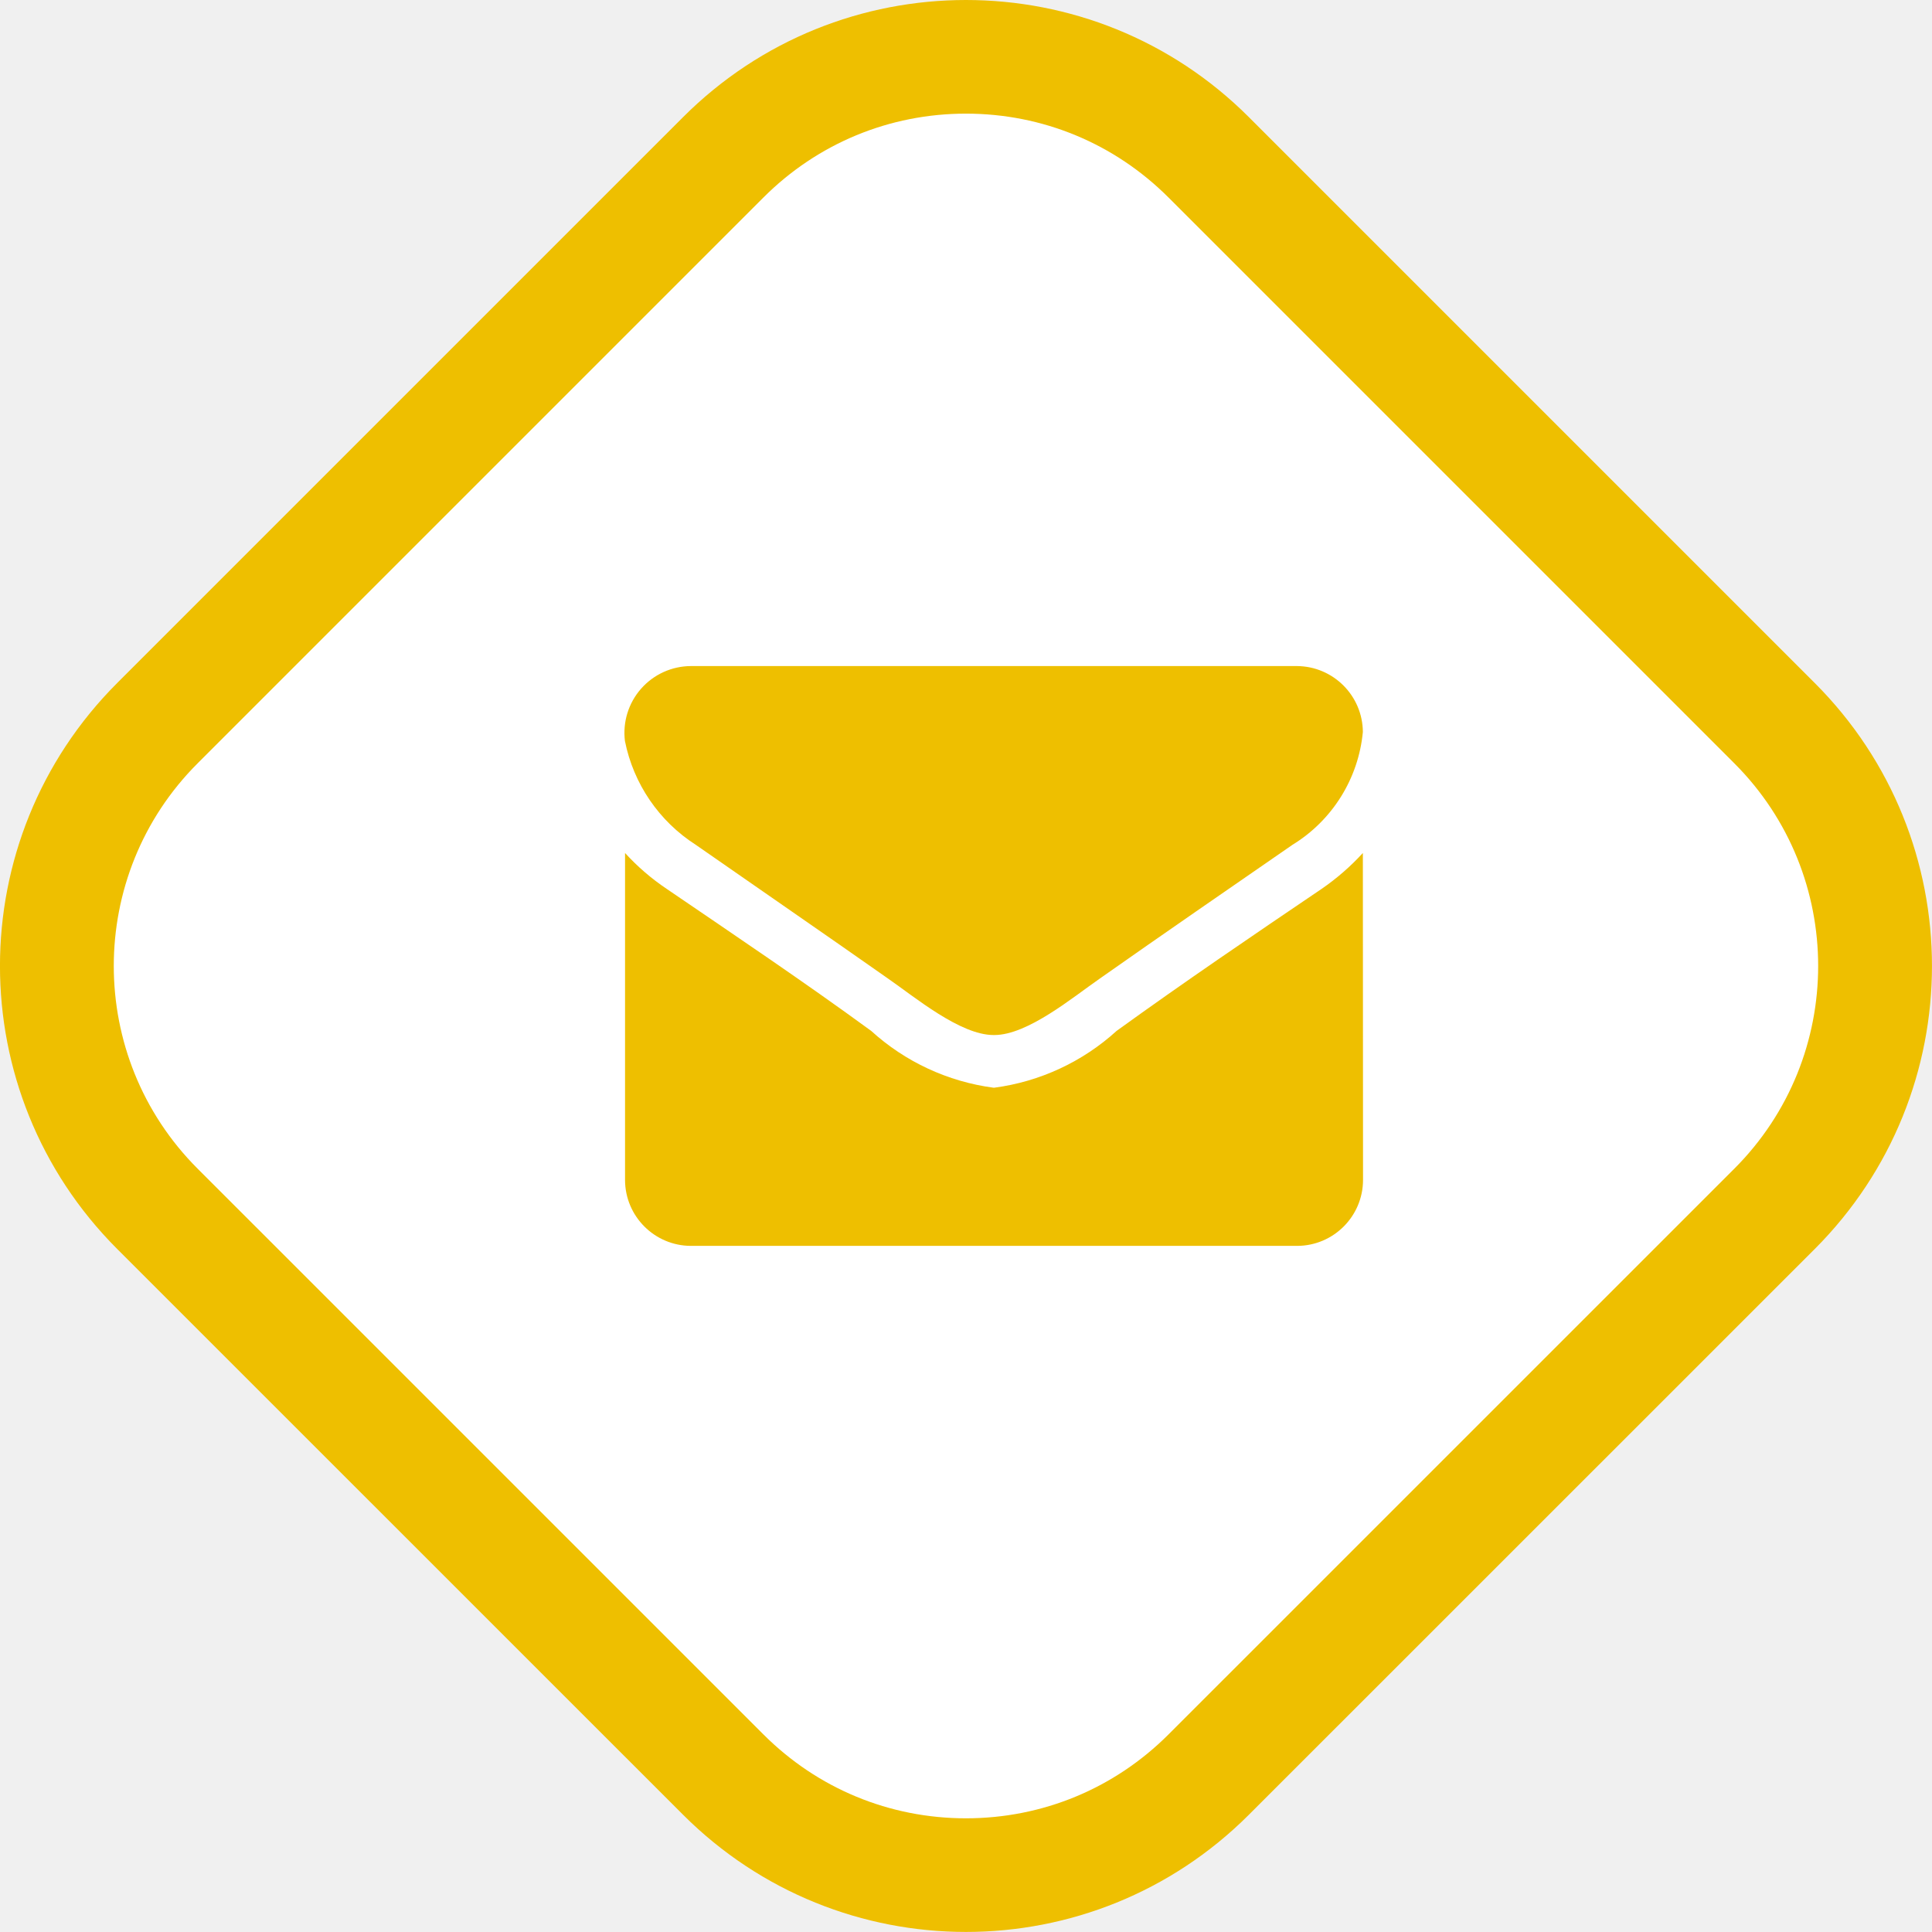
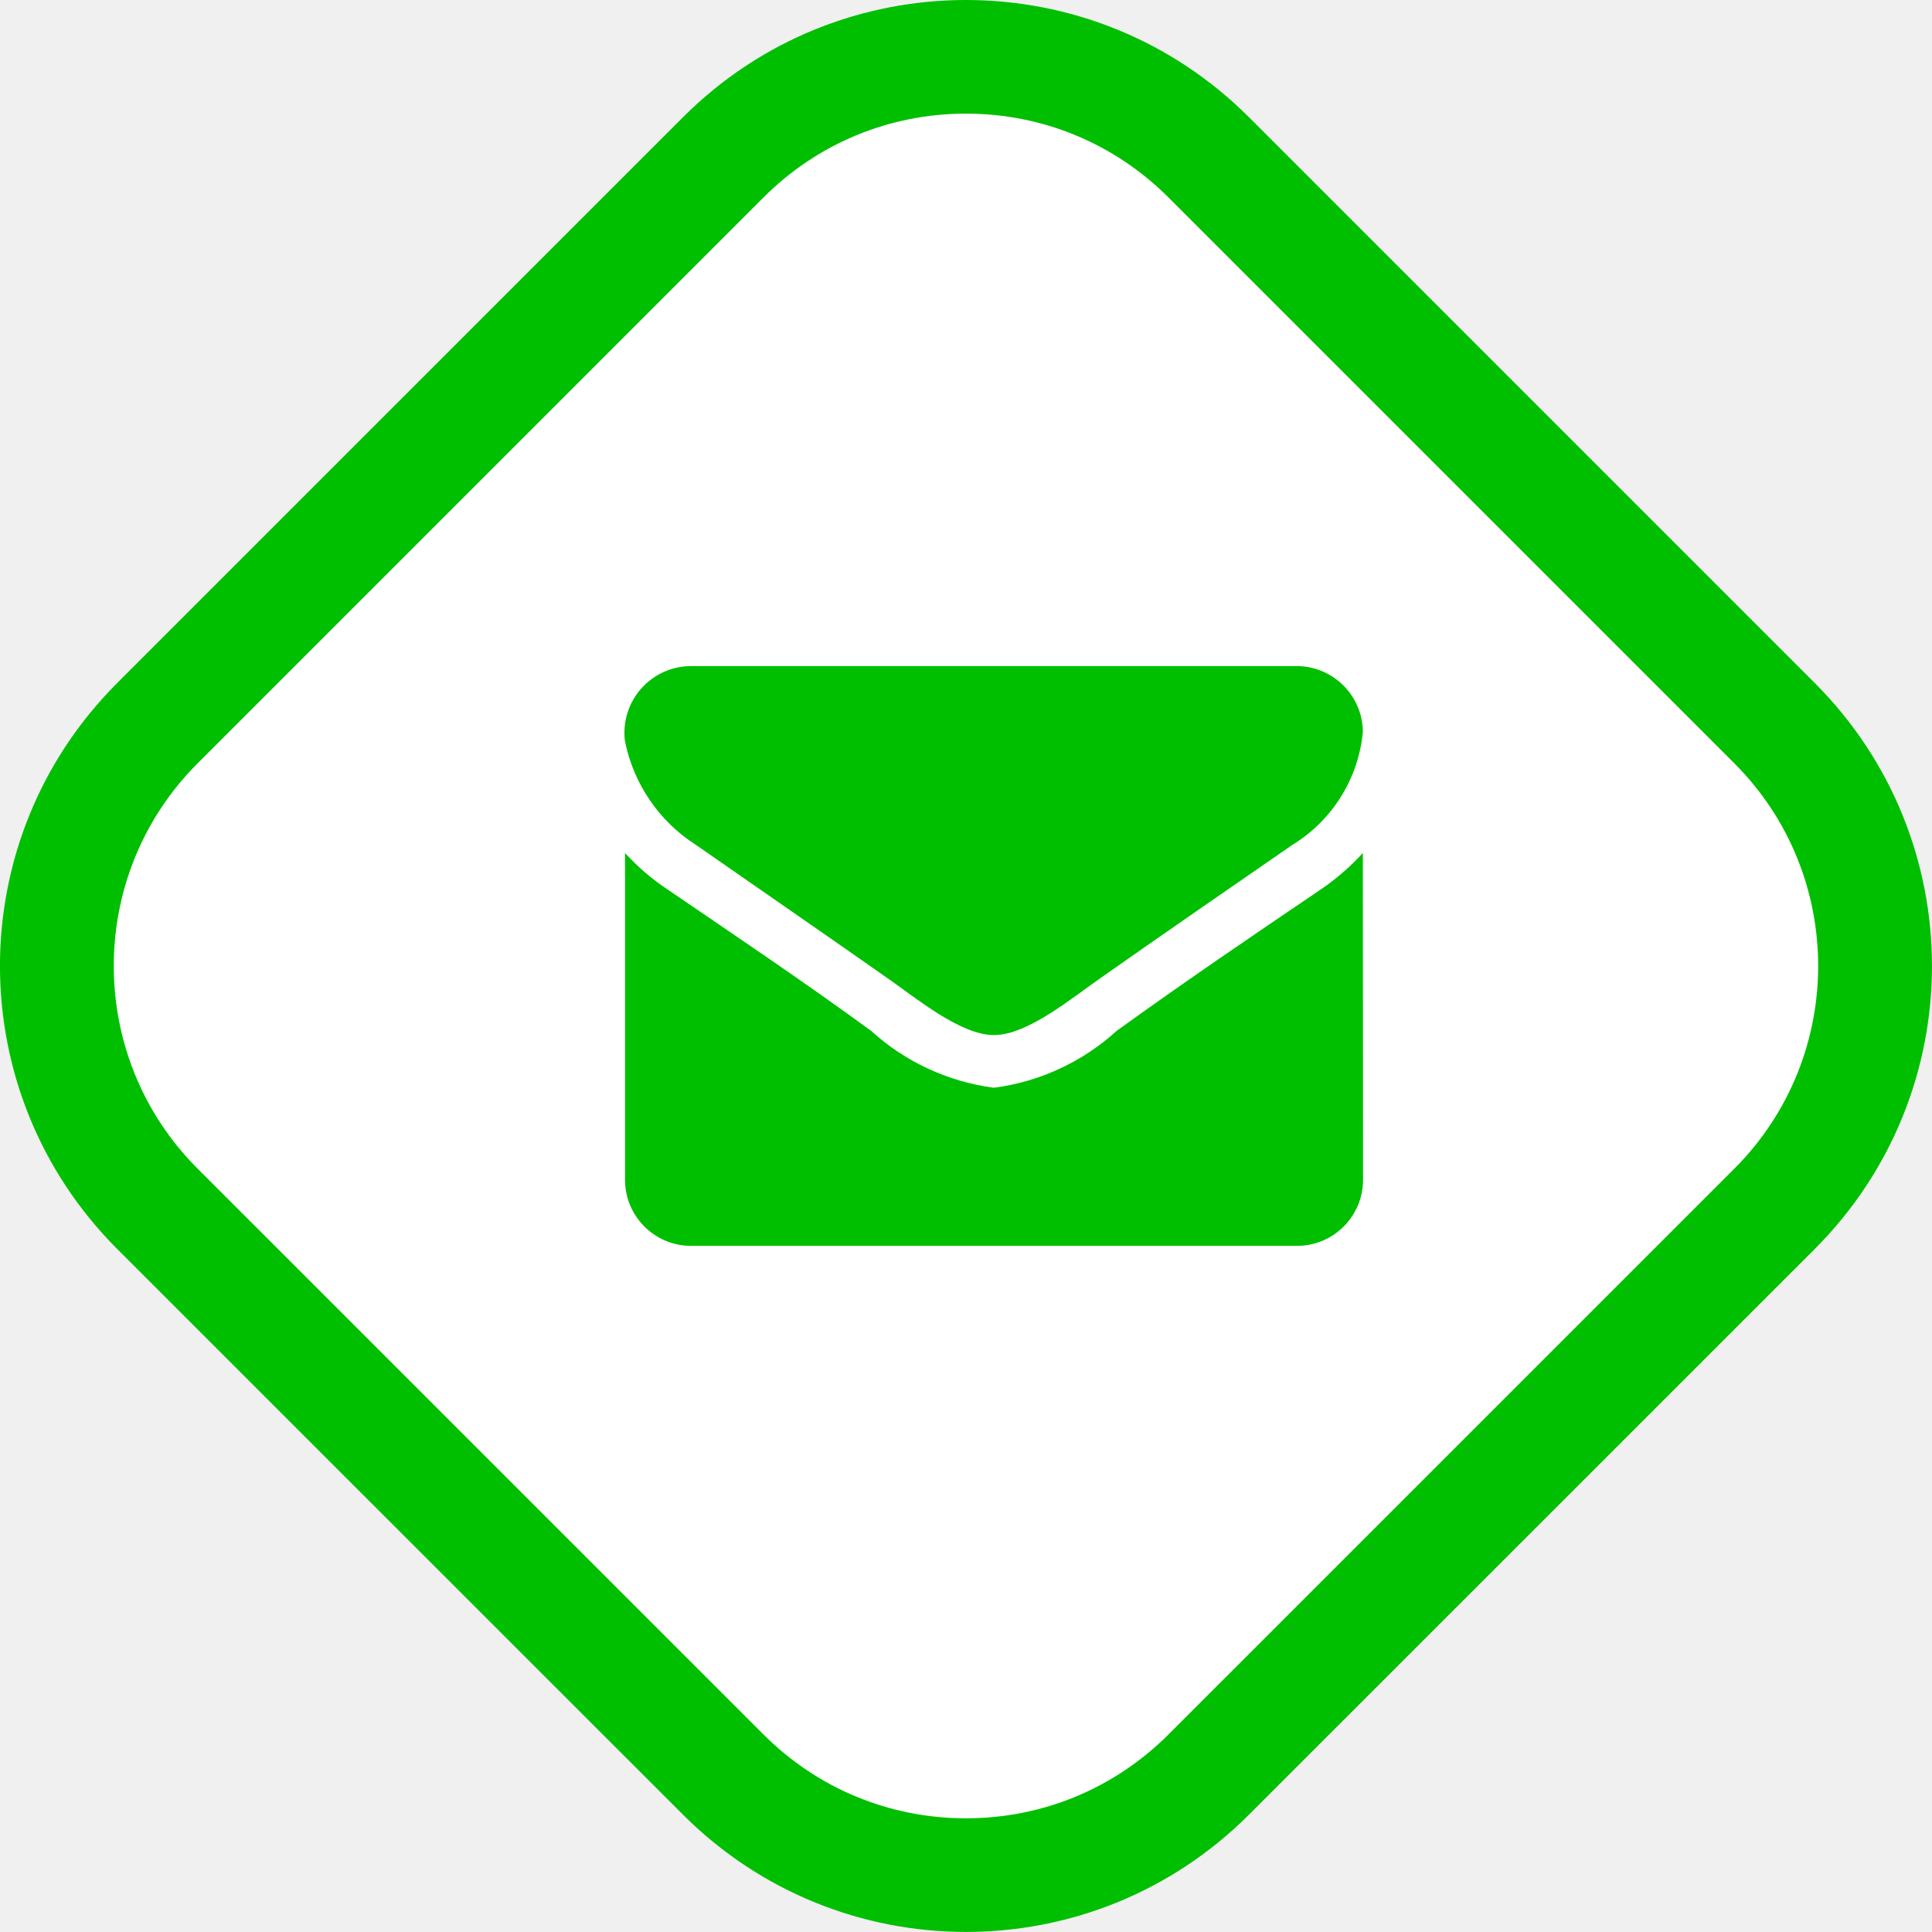
<svg xmlns="http://www.w3.org/2000/svg" width="34.003" height="34.004" viewBox="0 0 34.003 34.004">
  <g id="iocn" transform="translate(-475.001 -4615)">
    <g id="bg" fill="#fff" stroke-linejoin="round">
      <path d="M 492.003 4648.003 C 490.389 4648.003 488.871 4647.375 487.73 4646.233 L 477.77 4636.275 C 475.415 4633.918 475.415 4630.084 477.77 4627.729 L 487.73 4617.77 C 488.871 4616.628 490.389 4616 492.003 4616 C 493.616 4616 495.134 4616.628 496.275 4617.77 L 506.234 4627.729 C 508.59 4630.084 508.59 4633.918 506.234 4636.275 L 496.275 4646.233 C 495.134 4647.375 493.616 4648.003 492.003 4648.003 Z" stroke="none" />
-       <path d="M 492.002 4617 C 490.656 4617 489.389 4617.524 488.437 4618.477 L 478.478 4628.436 C 476.512 4630.402 476.512 4633.601 478.478 4635.568 L 488.437 4645.526 C 489.389 4646.479 490.656 4647.003 492.002 4647.003 C 493.349 4647.003 494.615 4646.479 495.568 4645.526 L 505.527 4635.568 C 507.493 4633.601 507.493 4630.402 505.527 4628.436 L 495.568 4618.477 C 494.615 4617.524 493.349 4617 492.002 4617 M 492.002 4615 C 493.805 4615 495.607 4615.687 496.982 4617.062 L 506.942 4627.022 C 509.692 4629.772 509.692 4634.23 506.942 4636.982 L 496.982 4646.94 C 495.607 4648.315 493.805 4649.003 492.002 4649.003 C 490.2 4649.003 488.398 4648.315 487.023 4646.94 L 477.063 4636.982 C 474.313 4634.23 474.313 4629.772 477.063 4627.022 L 487.023 4617.062 C 488.398 4615.687 490.2 4615 492.002 4615 Z" stroke="none" fill="#eebf00" />
+       <path d="M 492.002 4617 C 490.656 4617 489.389 4617.524 488.437 4618.477 L 478.478 4628.436 C 476.512 4630.402 476.512 4633.601 478.478 4635.568 L 488.437 4645.526 C 489.389 4646.479 490.656 4647.003 492.002 4647.003 C 493.349 4647.003 494.615 4646.479 495.568 4645.526 L 505.527 4635.568 C 507.493 4633.601 507.493 4630.402 505.527 4628.436 L 495.568 4618.477 C 494.615 4617.524 493.349 4617 492.002 4617 M 492.002 4615 C 493.805 4615 495.607 4615.687 496.982 4617.062 L 506.942 4627.022 C 509.692 4629.772 509.692 4634.23 506.942 4636.982 L 496.982 4646.94 C 495.607 4648.315 493.805 4649.003 492.002 4649.003 C 490.2 4649.003 488.398 4648.315 487.023 4646.94 L 477.063 4636.982 C 474.313 4634.23 474.313 4629.772 477.063 4627.022 L 487.023 4617.062 C 488.398 4615.687 490.2 4615 492.002 4615 Z" stroke="none" fill="#00bf00" />
    </g>
-     <path id="_" data-name="" d="M498.988,4630.013a4.248,4.248,0,0,1-.725.631c-1.21.819-2.428,1.646-3.609,2.5a3.976,3.976,0,0,1-2.153,1h-.014a3.976,3.976,0,0,1-2.153-1c-1.181-.863-2.4-1.682-3.6-2.5a4.032,4.032,0,0,1-.732-.631v5.755a1.163,1.163,0,0,0,1.16,1.16h10.669a1.163,1.163,0,0,0,1.16-1.16Zm0-2.13a1.168,1.168,0,0,0-1.16-1.16H487.16a1.175,1.175,0,0,0-1.16,1.319,2.826,2.826,0,0,0,1.247,1.827c1.123.783,2.261,1.565,3.385,2.355.471.326,1.269.993,1.856.993h.014c.587,0,1.384-.667,1.855-.993,1.123-.79,2.261-1.573,3.392-2.355A2.618,2.618,0,0,0,498.988,4627.882Z" fill="#eebf00" />
+     <path id="_" data-name="" d="M498.988,4630.013a4.248,4.248,0,0,1-.725.631c-1.21.819-2.428,1.646-3.609,2.5a3.976,3.976,0,0,1-2.153,1h-.014a3.976,3.976,0,0,1-2.153-1c-1.181-.863-2.4-1.682-3.6-2.5a4.032,4.032,0,0,1-.732-.631v5.755a1.163,1.163,0,0,0,1.16,1.16h10.669a1.163,1.163,0,0,0,1.16-1.16Zm0-2.13a1.168,1.168,0,0,0-1.16-1.16H487.16a1.175,1.175,0,0,0-1.16,1.319,2.826,2.826,0,0,0,1.247,1.827c1.123.783,2.261,1.565,3.385,2.355.471.326,1.269.993,1.856.993h.014c.587,0,1.384-.667,1.855-.993,1.123-.79,2.261-1.573,3.392-2.355A2.618,2.618,0,0,0,498.988,4627.882Z" fill="#00bf00" />
  </g>
</svg>
